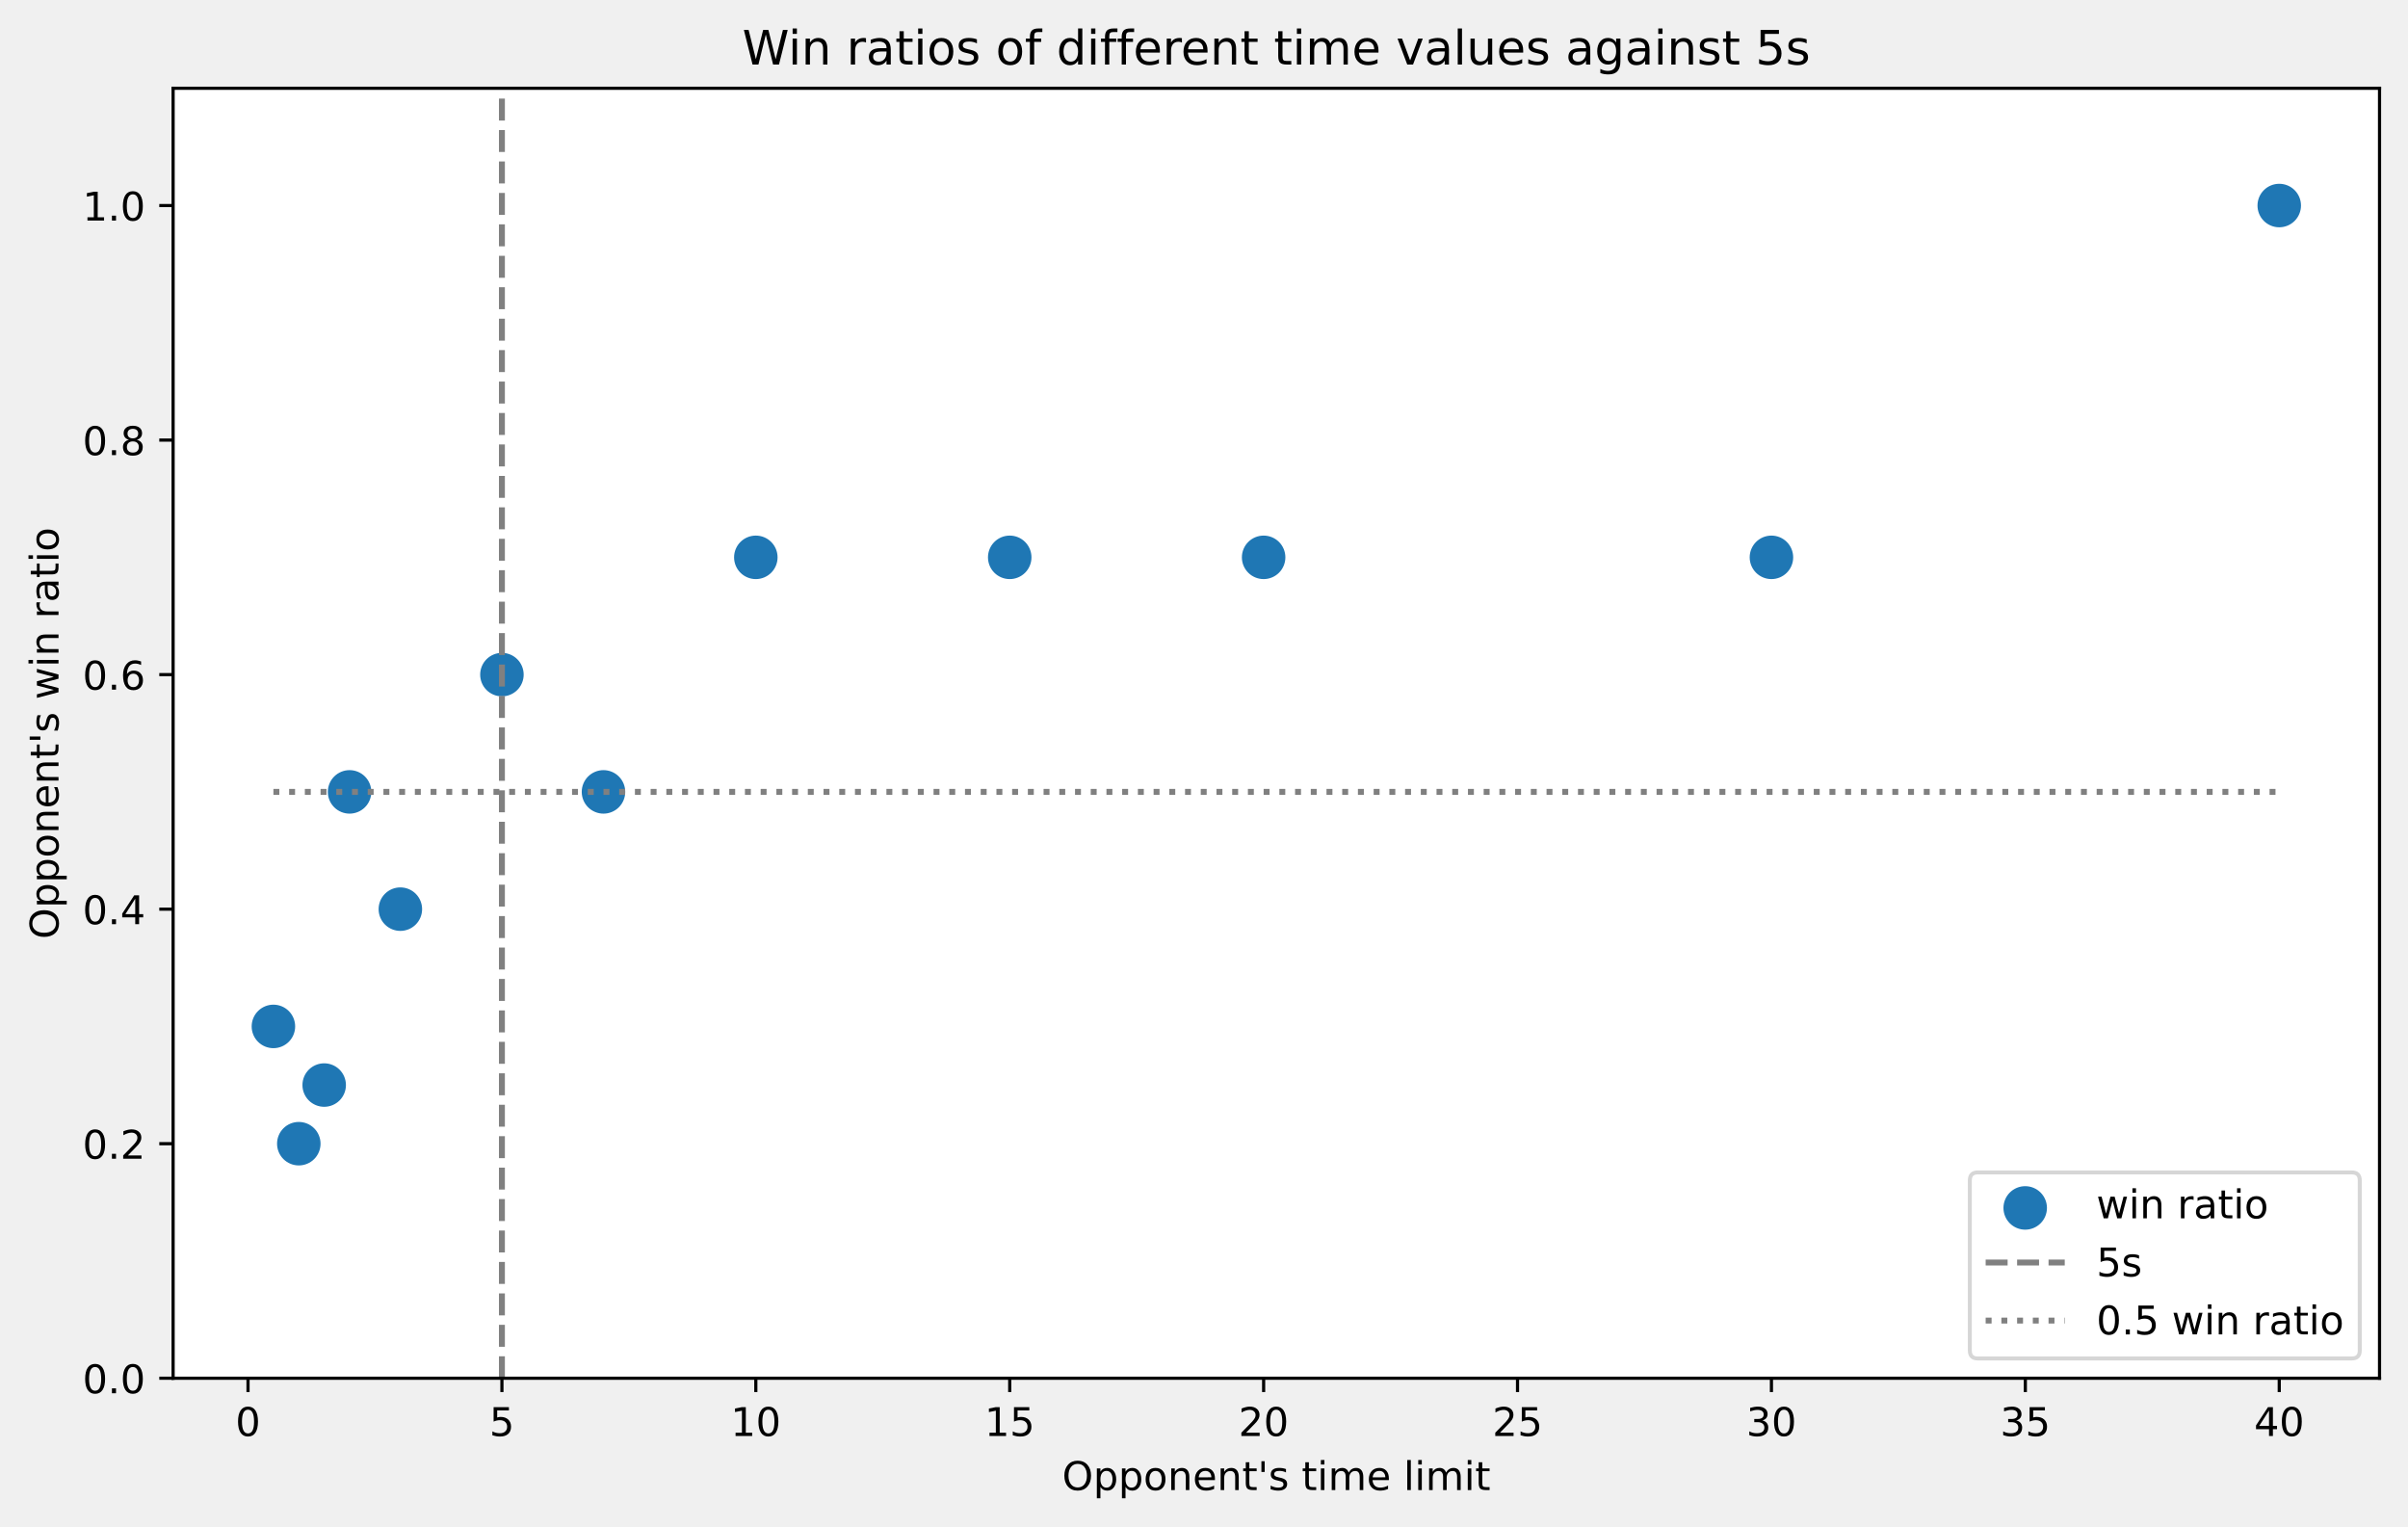
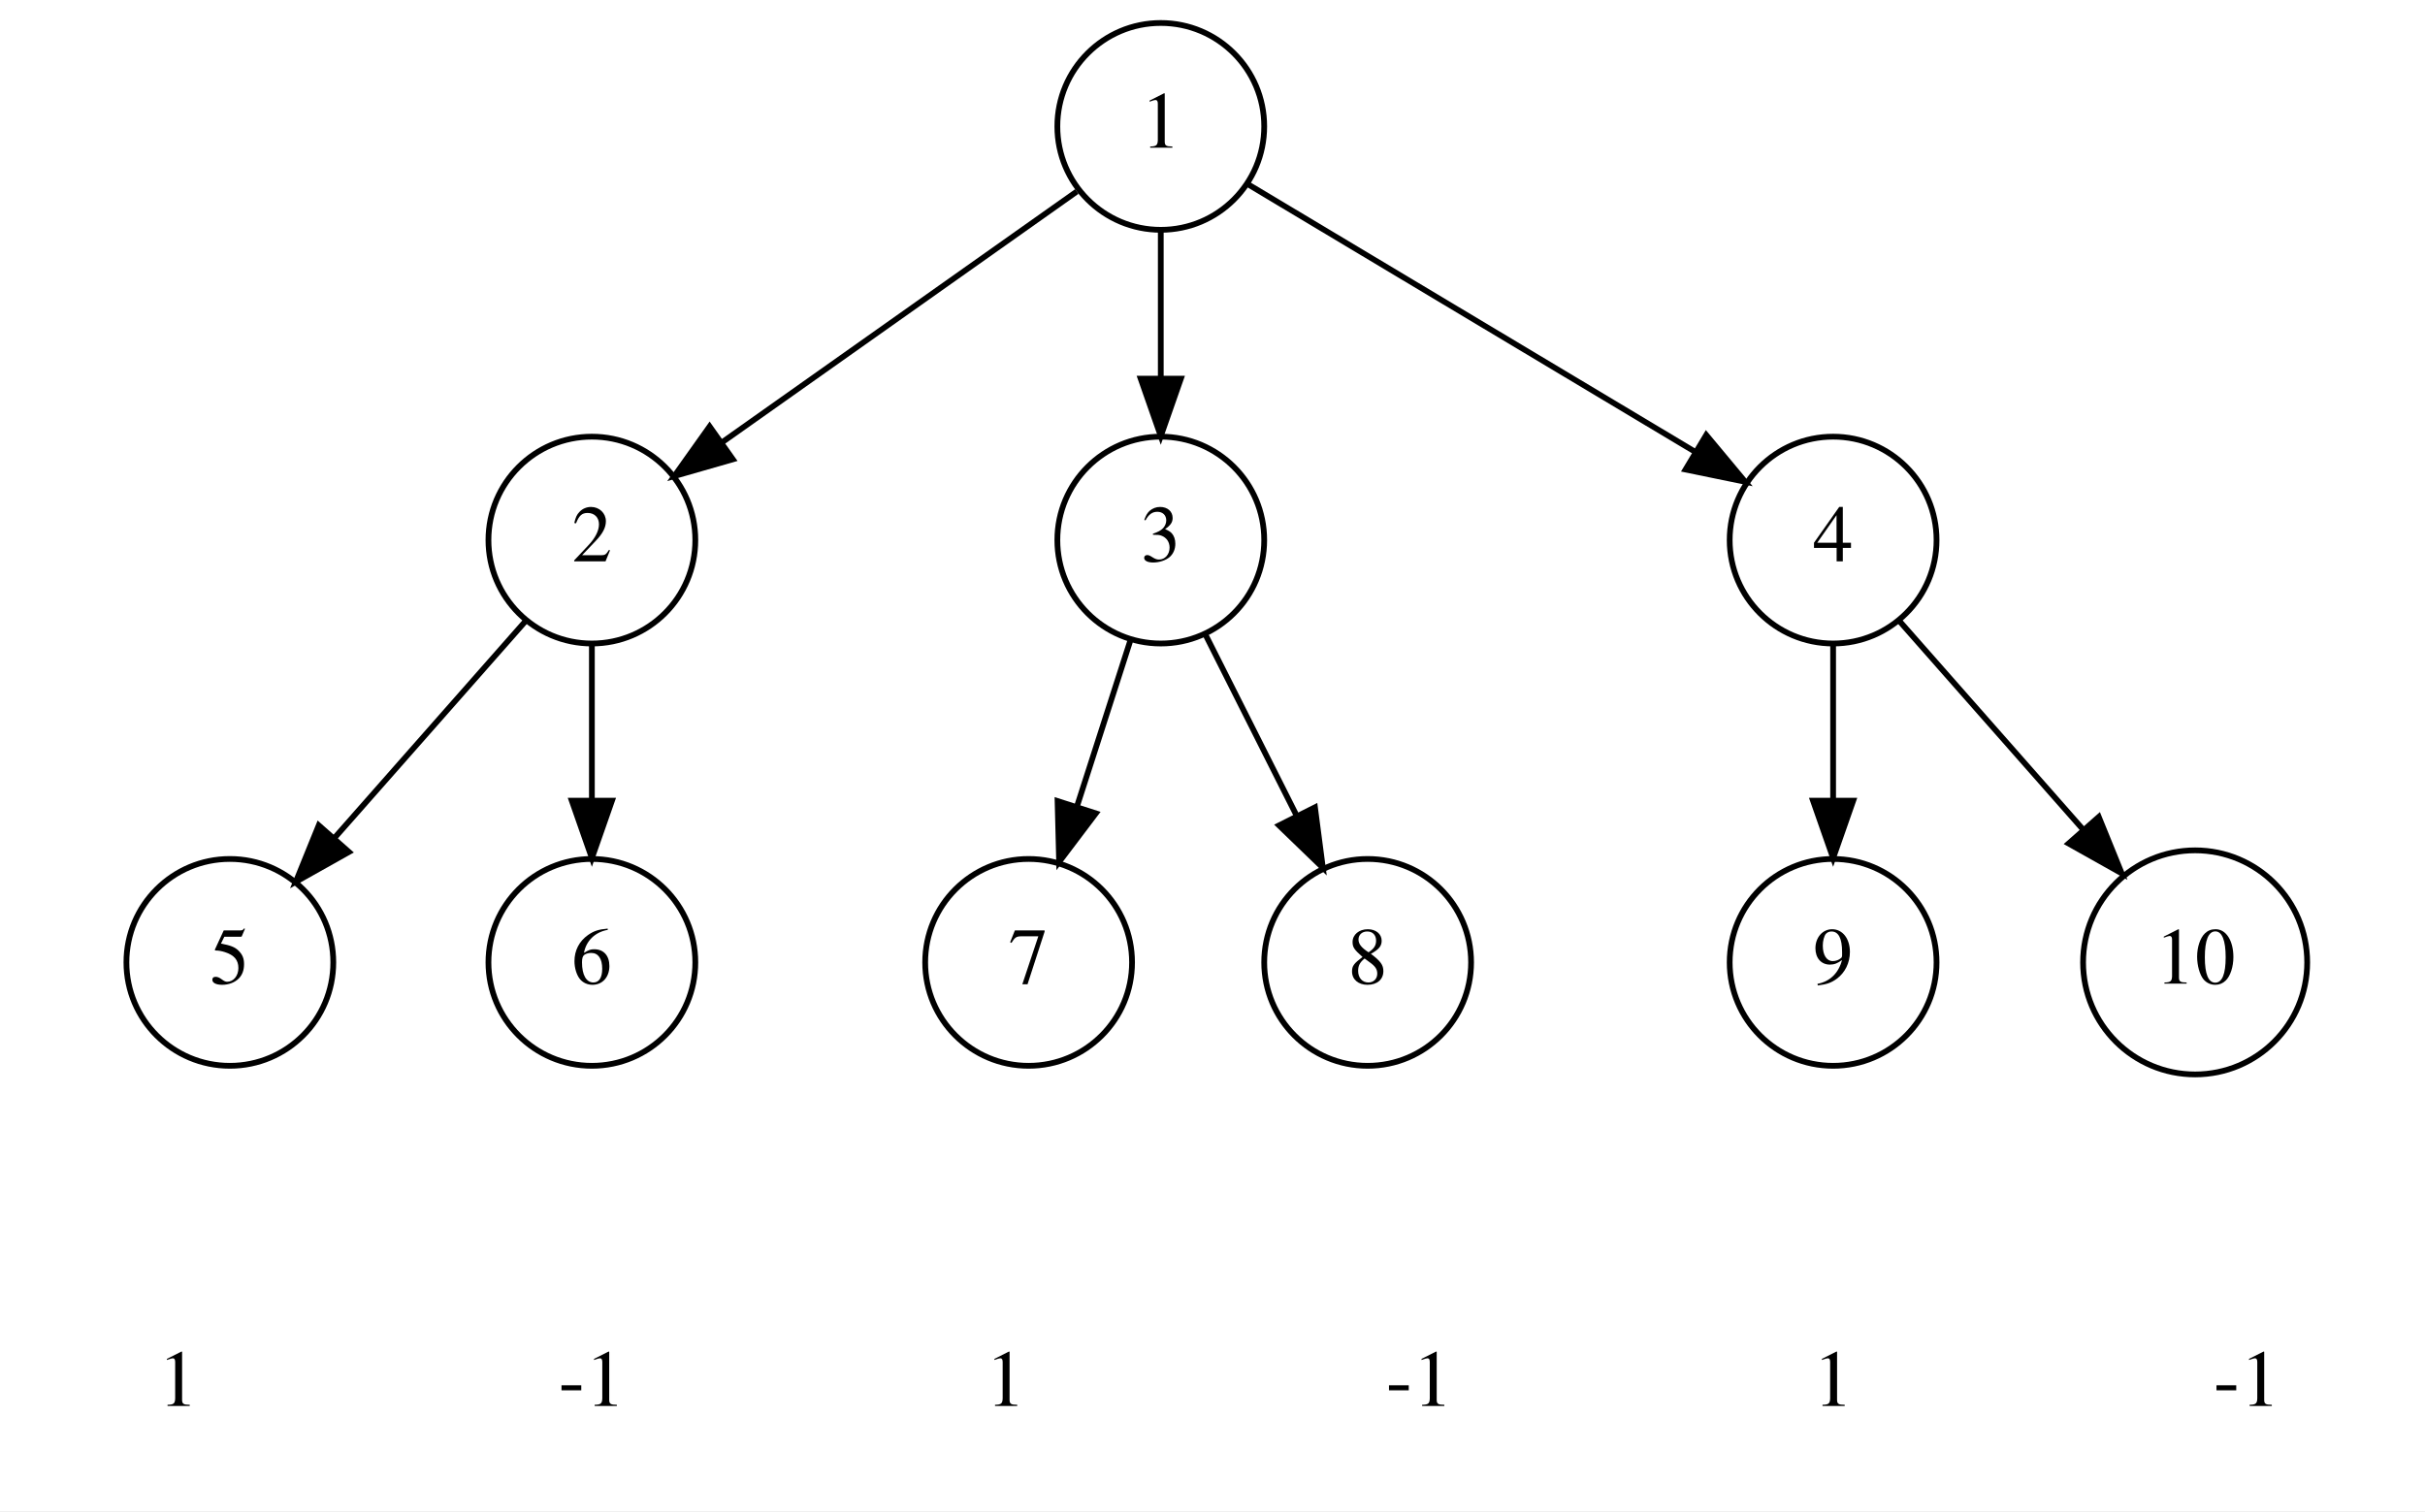
- <svg xmlns="http://www.w3.org/2000/svg" xmlns:xlink="http://www.w3.org/1999/xlink" height="386.034pt" version="1.1" viewBox="0 0 608.981 386.034" width="608.981pt">
-   <defs>
-     <style type="text/css">*{stroke-linecap:butt;stroke-linejoin:round;}</style>
-   </defs>
-   <g id="figure_1">
-     <g id="patch_1">
-       <path d="M 0 386.034  L 608.981 386.034  L 608.981 0  L 0 0  z " style="fill:none;" />
+ <svg xmlns="http://www.w3.org/2000/svg" width="422pt" height="263pt" viewBox="0.00 0.00 422.00 263.00">
+   <g id="graph0" class="graph" transform="scale(1 1) rotate(0) translate(4 259)">
+     <polygon fill="white" stroke="transparent" points="-4,4 -4,-259 418,-259 418,4 -4,4" />
+     <g id="node1" class="node">
+       <ellipse fill="none" stroke="black" cx="198" cy="-237" rx="18" ry="18" />
+       <text text-anchor="middle" x="198" y="-233.3" font-family="Times,serif" font-size="14.00">1</text>
    </g>
-     <g id="axes_1">
-       <g id="patch_2">
-         <path d="M 43.781 348.478  L 601.781 348.478  L 601.781 22.318  L 43.781 22.318  z " style="fill:#ffffff;" />
-       </g>
-       <g id="PathCollection_1">
-         <defs>
-           <path d="M 0 5  C 1.326 5 2.598 4.473 3.536 3.536  C 4.473 2.598 5 1.326 5 0  C 5 -1.326 4.473 -2.598 3.536 -3.536  C 2.598 -4.473 1.326 -5 0 -5  C -1.326 -5 -2.598 -4.473 -3.536 -3.536  C -4.473 -2.598 -5 -1.326 -5 0  C -5 1.326 -4.473 2.598 -3.536 3.536  C -2.598 4.473 -1.326 5 0 5  z " id="m98d4b49d7e" style="stroke:#1f77b4;" />
-         </defs>
-         <g clip-path="url(#p2dca7983ac)">
-           <use style="fill:#1f77b4;stroke:#1f77b4;" x="69.145" xlink:href="#m98d4b49d7e" y="259.525" />
-           <use style="fill:#1f77b4;stroke:#1f77b4;" x="75.566" xlink:href="#m98d4b49d7e" y="289.176" />
-           <use style="fill:#1f77b4;stroke:#1f77b4;" x="81.987" xlink:href="#m98d4b49d7e" y="274.351" />
-           <use style="fill:#1f77b4;stroke:#1f77b4;" x="88.408" xlink:href="#m98d4b49d7e" y="200.224" />
-           <use style="fill:#1f77b4;stroke:#1f77b4;" x="101.251" xlink:href="#m98d4b49d7e" y="229.874" />
-           <use style="fill:#1f77b4;stroke:#1f77b4;" x="126.935" xlink:href="#m98d4b49d7e" y="170.573" />
-           <use style="fill:#1f77b4;stroke:#1f77b4;" x="152.62" xlink:href="#m98d4b49d7e" y="200.224" />
-           <use style="fill:#1f77b4;stroke:#1f77b4;" x="191.147" xlink:href="#m98d4b49d7e" y="140.922" />
-           <use style="fill:#1f77b4;stroke:#1f77b4;" x="255.359" xlink:href="#m98d4b49d7e" y="140.922" />
-           <use style="fill:#1f77b4;stroke:#1f77b4;" x="319.571" xlink:href="#m98d4b49d7e" y="140.922" />
-           <use style="fill:#1f77b4;stroke:#1f77b4;" x="447.994" xlink:href="#m98d4b49d7e" y="140.922" />
-           <use style="fill:#1f77b4;stroke:#1f77b4;" x="576.418" xlink:href="#m98d4b49d7e" y="51.969" />
-         </g>
-       </g>
-       <g id="matplotlib.axis_1">
-         <g id="xtick_1">
-           <g id="line2d_1">
-             <defs>
-               <path d="M 0 0  L 0 3.5  " id="m35a7b81b2e" style="stroke:#000000;stroke-width:0.8;" />
-             </defs>
-             <g>
-               <use style="stroke:#000000;stroke-width:0.8;" x="62.724" xlink:href="#m35a7b81b2e" y="348.478" />
-             </g>
-           </g>
-           <g id="text_1">
-             <g transform="translate(59.54246 363.0766)scale(0.1 -0.1)">
-               <defs>
-                 <path d="M 31.781 66.406  Q 24.172 66.406 20.328 58.906  Q 16.5 51.422 16.5 36.375  Q 16.5 21.391 20.328 13.891  Q 24.172 6.391 31.781 6.391  Q 39.453 6.391 43.281 13.891  Q 47.125 21.391 47.125 36.375  Q 47.125 51.422 43.281 58.906  Q 39.453 66.406 31.781 66.406  z M 31.781 74.219  Q 44.047 74.219 50.516 64.516  Q 56.984 54.828 56.984 36.375  Q 56.984 17.969 50.516 8.266  Q 44.047 -1.422 31.781 -1.422  Q 19.531 -1.422 13.062 8.266  Q 6.594 17.969 6.594 36.375  Q 6.594 54.828 13.062 64.516  Q 19.531 74.219 31.781 74.219  z " id="DejaVuSans-48" />
-               </defs>
-               <use xlink:href="#DejaVuSans-48" />
-             </g>
-           </g>
-         </g>
-         <g id="xtick_2">
-           <g id="line2d_2">
-             <g>
-               <use style="stroke:#000000;stroke-width:0.8;" x="126.935" xlink:href="#m35a7b81b2e" y="348.478" />
-             </g>
-           </g>
-           <g id="text_2">
-             <g transform="translate(123.7542 363.0766)scale(0.1 -0.1)">
-               <defs>
-                 <path d="M 10.797 72.906  L 49.516 72.906  L 49.516 64.594  L 19.828 64.594  L 19.828 46.734  Q 21.969 47.469 24.109 47.828  Q 26.266 48.188 28.422 48.188  Q 40.625 48.188 47.75 41.5  Q 54.891 34.812 54.891 23.391  Q 54.891 11.625 47.562 5.094  Q 40.234 -1.422 26.906 -1.422  Q 22.312 -1.422 17.547 -0.641  Q 12.797 0.141 7.719 1.703  L 7.719 11.625  Q 12.109 9.234 16.797 8.062  Q 21.484 6.891 26.703 6.891  Q 35.156 6.891 40.078 11.328  Q 45.016 15.766 45.016 23.391  Q 45.016 31 40.078 35.438  Q 35.156 39.891 26.703 39.891  Q 22.75 39.891 18.812 39.016  Q 14.891 38.141 10.797 36.281  z " id="DejaVuSans-53" />
-               </defs>
-               <use xlink:href="#DejaVuSans-53" />
-             </g>
-           </g>
-         </g>
-         <g id="xtick_3">
-           <g id="line2d_3">
-             <g>
-               <use style="stroke:#000000;stroke-width:0.8;" x="191.147" xlink:href="#m35a7b81b2e" y="348.478" />
-             </g>
-           </g>
-           <g id="text_3">
-             <g transform="translate(184.7847 363.0766)scale(0.1 -0.1)">
-               <defs>
-                 <path d="M 12.406 8.297  L 28.516 8.297  L 28.516 63.922  L 10.984 60.406  L 10.984 69.391  L 28.422 72.906  L 38.281 72.906  L 38.281 8.297  L 54.391 8.297  L 54.391 0  L 12.406 0  z " id="DejaVuSans-49" />
-               </defs>
-               <use xlink:href="#DejaVuSans-49" />
-               <use x="63.623" xlink:href="#DejaVuSans-48" />
-             </g>
-           </g>
-         </g>
-         <g id="xtick_4">
-           <g id="line2d_4">
-             <g>
-               <use style="stroke:#000000;stroke-width:0.8;" x="255.359" xlink:href="#m35a7b81b2e" y="348.478" />
-             </g>
-           </g>
-           <g id="text_4">
-             <g transform="translate(248.9964 363.0766)scale(0.1 -0.1)">
-               <use xlink:href="#DejaVuSans-49" />
-               <use x="63.623" xlink:href="#DejaVuSans-53" />
-             </g>
-           </g>
-         </g>
-         <g id="xtick_5">
-           <g id="line2d_5">
-             <g>
-               <use style="stroke:#000000;stroke-width:0.8;" x="319.571" xlink:href="#m35a7b81b2e" y="348.478" />
-             </g>
-           </g>
-           <g id="text_5">
-             <g transform="translate(313.2082 363.0766)scale(0.1 -0.1)">
-               <defs>
-                 <path d="M 19.188 8.297  L 53.609 8.297  L 53.609 0  L 7.328 0  L 7.328 8.297  Q 12.938 14.109 22.625 23.891  Q 32.328 33.688 34.812 36.531  Q 39.547 41.844 41.422 45.531  Q 43.312 49.219 43.312 52.781  Q 43.312 58.594 39.234 62.25  Q 35.156 65.922 28.609 65.922  Q 23.969 65.922 18.812 64.312  Q 13.672 62.703 7.812 59.422  L 7.812 69.391  Q 13.766 71.781 18.938 73  Q 24.125 74.219 28.422 74.219  Q 39.75 74.219 46.484 68.547  Q 53.219 62.891 53.219 53.422  Q 53.219 48.922 51.531 44.891  Q 49.859 40.875 45.406 35.406  Q 44.188 33.984 37.641 27.219  Q 31.109 20.453 19.188 8.297  z " id="DejaVuSans-50" />
-               </defs>
-               <use xlink:href="#DejaVuSans-50" />
-               <use x="63.623" xlink:href="#DejaVuSans-48" />
-             </g>
-           </g>
-         </g>
-         <g id="xtick_6">
-           <g id="line2d_6">
-             <g>
-               <use style="stroke:#000000;stroke-width:0.8;" x="383.782" xlink:href="#m35a7b81b2e" y="348.478" />
-             </g>
-           </g>
-           <g id="text_6">
-             <g transform="translate(377.4199 363.0766)scale(0.1 -0.1)">
-               <use xlink:href="#DejaVuSans-50" />
-               <use x="63.623" xlink:href="#DejaVuSans-53" />
-             </g>
-           </g>
-         </g>
-         <g id="xtick_7">
-           <g id="line2d_7">
-             <g>
-               <use style="stroke:#000000;stroke-width:0.8;" x="447.994" xlink:href="#m35a7b81b2e" y="348.478" />
-             </g>
-           </g>
-           <g id="text_7">
-             <g transform="translate(441.6316 363.0766)scale(0.1 -0.1)">
-               <defs>
-                 <path d="M 40.578 39.312  Q 47.656 37.797 51.625 33  Q 55.609 28.219 55.609 21.188  Q 55.609 10.406 48.188 4.484  Q 40.766 -1.422 27.094 -1.422  Q 22.516 -1.422 17.656 -0.516  Q 12.797 0.391 7.625 2.203  L 7.625 11.719  Q 11.719 9.328 16.594 8.109  Q 21.484 6.891 26.812 6.891  Q 36.078 6.891 40.938 10.547  Q 45.797 14.203 45.797 21.188  Q 45.797 27.641 41.281 31.266  Q 36.766 34.906 28.719 34.906  L 20.219 34.906  L 20.219 43.016  L 29.109 43.016  Q 36.375 43.016 40.234 45.922  Q 44.094 48.828 44.094 54.297  Q 44.094 59.906 40.109 62.906  Q 36.141 65.922 28.719 65.922  Q 24.656 65.922 20.016 65.031  Q 15.375 64.156 9.812 62.312  L 9.812 71.094  Q 15.438 72.656 20.344 73.438  Q 25.25 74.219 29.594 74.219  Q 40.828 74.219 47.359 69.109  Q 53.906 64.016 53.906 55.328  Q 53.906 49.266 50.438 45.094  Q 46.969 40.922 40.578 39.312  z " id="DejaVuSans-51" />
-               </defs>
-               <use xlink:href="#DejaVuSans-51" />
-               <use x="63.623" xlink:href="#DejaVuSans-48" />
-             </g>
-           </g>
-         </g>
-         <g id="xtick_8">
-           <g id="line2d_8">
-             <g>
-               <use style="stroke:#000000;stroke-width:0.8;" x="512.206" xlink:href="#m35a7b81b2e" y="348.478" />
-             </g>
-           </g>
-           <g id="text_8">
-             <g transform="translate(505.8434 363.0766)scale(0.1 -0.1)">
-               <use xlink:href="#DejaVuSans-51" />
-               <use x="63.623" xlink:href="#DejaVuSans-53" />
-             </g>
-           </g>
-         </g>
-         <g id="xtick_9">
-           <g id="line2d_9">
-             <g>
-               <use style="stroke:#000000;stroke-width:0.8;" x="576.418" xlink:href="#m35a7b81b2e" y="348.478" />
-             </g>
-           </g>
-           <g id="text_9">
-             <g transform="translate(570.0551 363.0766)scale(0.1 -0.1)">
-               <defs>
-                 <path d="M 37.797 64.312  L 12.891 25.391  L 37.797 25.391  z M 35.203 72.906  L 47.609 72.906  L 47.609 25.391  L 58.016 25.391  L 58.016 17.188  L 47.609 17.188  L 47.609 0  L 37.797 0  L 37.797 17.188  L 4.891 17.188  L 4.891 26.703  z " id="DejaVuSans-52" />
-               </defs>
-               <use xlink:href="#DejaVuSans-52" />
-               <use x="63.623" xlink:href="#DejaVuSans-48" />
-             </g>
-           </g>
-         </g>
-         <g id="text_10">
-           <g transform="translate(268.6125 376.7547)scale(0.1 -0.1)">
-             <defs>
-               <path d="M 39.406 66.219  Q 28.656 66.219 22.328 58.203  Q 16.016 50.203 16.016 36.375  Q 16.016 22.609 22.328 14.594  Q 28.656 6.594 39.406 6.594  Q 50.141 6.594 56.422 14.594  Q 62.703 22.609 62.703 36.375  Q 62.703 50.203 56.422 58.203  Q 50.141 66.219 39.406 66.219  z M 39.406 74.219  Q 54.734 74.219 63.906 63.938  Q 73.094 53.656 73.094 36.375  Q 73.094 19.141 63.906 8.859  Q 54.734 -1.422 39.406 -1.422  Q 24.031 -1.422 14.812 8.828  Q 5.609 19.094 5.609 36.375  Q 5.609 53.656 14.812 63.938  Q 24.031 74.219 39.406 74.219  z " id="DejaVuSans-79" />
-               <path d="M 18.109 8.203  L 18.109 -20.797  L 9.078 -20.797  L 9.078 54.688  L 18.109 54.688  L 18.109 46.391  Q 20.953 51.266 25.266 53.625  Q 29.594 56 35.594 56  Q 45.562 56 51.781 48.094  Q 58.016 40.188 58.016 27.297  Q 58.016 14.406 51.781 6.484  Q 45.562 -1.422 35.594 -1.422  Q 29.594 -1.422 25.266 0.953  Q 20.953 3.328 18.109 8.203  z M 48.688 27.297  Q 48.688 37.203 44.609 42.844  Q 40.531 48.484 33.406 48.484  Q 26.266 48.484 22.188 42.844  Q 18.109 37.203 18.109 27.297  Q 18.109 17.391 22.188 11.75  Q 26.266 6.109 33.406 6.109  Q 40.531 6.109 44.609 11.75  Q 48.688 17.391 48.688 27.297  z " id="DejaVuSans-112" />
-               <path d="M 30.609 48.391  Q 23.391 48.391 19.188 42.75  Q 14.984 37.109 14.984 27.297  Q 14.984 17.484 19.156 11.844  Q 23.344 6.203 30.609 6.203  Q 37.797 6.203 41.984 11.859  Q 46.188 17.531 46.188 27.297  Q 46.188 37.016 41.984 42.703  Q 37.797 48.391 30.609 48.391  z M 30.609 56  Q 42.328 56 49.016 48.375  Q 55.719 40.766 55.719 27.297  Q 55.719 13.875 49.016 6.219  Q 42.328 -1.422 30.609 -1.422  Q 18.844 -1.422 12.172 6.219  Q 5.516 13.875 5.516 27.297  Q 5.516 40.766 12.172 48.375  Q 18.844 56 30.609 56  z " id="DejaVuSans-111" />
-               <path d="M 54.891 33.016  L 54.891 0  L 45.906 0  L 45.906 32.719  Q 45.906 40.484 42.875 44.328  Q 39.844 48.188 33.797 48.188  Q 26.516 48.188 22.312 43.547  Q 18.109 38.922 18.109 30.906  L 18.109 0  L 9.078 0  L 9.078 54.688  L 18.109 54.688  L 18.109 46.188  Q 21.344 51.125 25.703 53.562  Q 30.078 56 35.797 56  Q 45.219 56 50.047 50.172  Q 54.891 44.344 54.891 33.016  z " id="DejaVuSans-110" />
-               <path d="M 56.203 29.594  L 56.203 25.203  L 14.891 25.203  Q 15.484 15.922 20.484 11.062  Q 25.484 6.203 34.422 6.203  Q 39.594 6.203 44.453 7.469  Q 49.312 8.734 54.109 11.281  L 54.109 2.781  Q 49.266 0.734 44.188 -0.344  Q 39.109 -1.422 33.891 -1.422  Q 20.797 -1.422 13.156 6.188  Q 5.516 13.812 5.516 26.812  Q 5.516 40.234 12.766 48.109  Q 20.016 56 32.328 56  Q 43.359 56 49.781 48.891  Q 56.203 41.797 56.203 29.594  z M 47.219 32.234  Q 47.125 39.594 43.094 43.984  Q 39.062 48.391 32.422 48.391  Q 24.906 48.391 20.391 44.141  Q 15.875 39.891 15.188 32.172  z " id="DejaVuSans-101" />
-               <path d="M 18.312 70.219  L 18.312 54.688  L 36.812 54.688  L 36.812 47.703  L 18.312 47.703  L 18.312 18.016  Q 18.312 11.328 20.141 9.422  Q 21.969 7.516 27.594 7.516  L 36.812 7.516  L 36.812 0  L 27.594 0  Q 17.188 0 13.234 3.875  Q 9.281 7.766 9.281 18.016  L 9.281 47.703  L 2.688 47.703  L 2.688 54.688  L 9.281 54.688  L 9.281 70.219  z " id="DejaVuSans-116" />
-               <path d="M 17.922 72.906  L 17.922 45.797  L 9.625 45.797  L 9.625 72.906  z " id="DejaVuSans-39" />
-               <path d="M 44.281 53.078  L 44.281 44.578  Q 40.484 46.531 36.375 47.5  Q 32.281 48.484 27.875 48.484  Q 21.188 48.484 17.844 46.438  Q 14.5 44.391 14.5 40.281  Q 14.5 37.156 16.891 35.375  Q 19.281 33.594 26.516 31.984  L 29.594 31.297  Q 39.156 29.25 43.188 25.516  Q 47.219 21.781 47.219 15.094  Q 47.219 7.469 41.188 3.016  Q 35.156 -1.422 24.609 -1.422  Q 20.219 -1.422 15.453 -0.562  Q 10.688 0.297 5.422 2  L 5.422 11.281  Q 10.406 8.688 15.234 7.391  Q 20.062 6.109 24.812 6.109  Q 31.156 6.109 34.562 8.281  Q 37.984 10.453 37.984 14.406  Q 37.984 18.062 35.516 20.016  Q 33.062 21.969 24.703 23.781  L 21.578 24.516  Q 13.234 26.266 9.516 29.906  Q 5.812 33.547 5.812 39.891  Q 5.812 47.609 11.281 51.797  Q 16.75 56 26.812 56  Q 31.781 56 36.172 55.266  Q 40.578 54.547 44.281 53.078  z " id="DejaVuSans-115" />
-               <path id="DejaVuSans-32" />
-               <path d="M 9.422 54.688  L 18.406 54.688  L 18.406 0  L 9.422 0  z M 9.422 75.984  L 18.406 75.984  L 18.406 64.594  L 9.422 64.594  z " id="DejaVuSans-105" />
-               <path d="M 52 44.188  Q 55.375 50.25 60.062 53.125  Q 64.75 56 71.094 56  Q 79.641 56 84.281 50.016  Q 88.922 44.047 88.922 33.016  L 88.922 0  L 79.891 0  L 79.891 32.719  Q 79.891 40.578 77.094 44.375  Q 74.312 48.188 68.609 48.188  Q 61.625 48.188 57.562 43.547  Q 53.516 38.922 53.516 30.906  L 53.516 0  L 44.484 0  L 44.484 32.719  Q 44.484 40.625 41.703 44.406  Q 38.922 48.188 33.109 48.188  Q 26.219 48.188 22.156 43.531  Q 18.109 38.875 18.109 30.906  L 18.109 0  L 9.078 0  L 9.078 54.688  L 18.109 54.688  L 18.109 46.188  Q 21.188 51.219 25.484 53.609  Q 29.781 56 35.688 56  Q 41.656 56 45.828 52.969  Q 50 49.953 52 44.188  z " id="DejaVuSans-109" />
-               <path d="M 9.422 75.984  L 18.406 75.984  L 18.406 0  L 9.422 0  z " id="DejaVuSans-108" />
-             </defs>
-             <use xlink:href="#DejaVuSans-79" />
-             <use x="78.711" xlink:href="#DejaVuSans-112" />
-             <use x="142.188" xlink:href="#DejaVuSans-112" />
-             <use x="205.664" xlink:href="#DejaVuSans-111" />
-             <use x="266.846" xlink:href="#DejaVuSans-110" />
-             <use x="330.225" xlink:href="#DejaVuSans-101" />
-             <use x="391.748" xlink:href="#DejaVuSans-110" />
-             <use x="455.127" xlink:href="#DejaVuSans-116" />
-             <use x="494.336" xlink:href="#DejaVuSans-39" />
-             <use x="521.826" xlink:href="#DejaVuSans-115" />
-             <use x="573.926" xlink:href="#DejaVuSans-32" />
-             <use x="605.713" xlink:href="#DejaVuSans-116" />
-             <use x="644.922" xlink:href="#DejaVuSans-105" />
-             <use x="672.705" xlink:href="#DejaVuSans-109" />
-             <use x="770.117" xlink:href="#DejaVuSans-101" />
-             <use x="831.641" xlink:href="#DejaVuSans-32" />
-             <use x="863.428" xlink:href="#DejaVuSans-108" />
-             <use x="891.211" xlink:href="#DejaVuSans-105" />
-             <use x="918.994" xlink:href="#DejaVuSans-109" />
-             <use x="1016.406" xlink:href="#DejaVuSans-105" />
-             <use x="1044.189" xlink:href="#DejaVuSans-116" />
-           </g>
-         </g>
-       </g>
-       <g id="matplotlib.axis_2">
-         <g id="ytick_1">
-           <g id="line2d_10">
-             <defs>
-               <path d="M 0 0  L -3.5 0  " id="m372c51492d" style="stroke:#000000;stroke-width:0.8;" />
-             </defs>
-             <g>
-               <use style="stroke:#000000;stroke-width:0.8;" x="43.781" xlink:href="#m372c51492d" y="348.478" />
-             </g>
-           </g>
-           <g id="text_11">
-             <g transform="translate(20.87813 352.2773)scale(0.1 -0.1)">
-               <defs>
-                 <path d="M 10.688 12.406  L 21 12.406  L 21 0  L 10.688 0  z " id="DejaVuSans-46" />
-               </defs>
-               <use xlink:href="#DejaVuSans-48" />
-               <use x="63.623" xlink:href="#DejaVuSans-46" />
-               <use x="95.41" xlink:href="#DejaVuSans-48" />
-             </g>
-           </g>
-         </g>
-         <g id="ytick_2">
-           <g id="line2d_11">
-             <g>
-               <use style="stroke:#000000;stroke-width:0.8;" x="43.781" xlink:href="#m372c51492d" y="289.176" />
-             </g>
-           </g>
-           <g id="text_12">
-             <g transform="translate(20.87813 292.9755)scale(0.1 -0.1)">
-               <use xlink:href="#DejaVuSans-48" />
-               <use x="63.623" xlink:href="#DejaVuSans-46" />
-               <use x="95.41" xlink:href="#DejaVuSans-50" />
-             </g>
-           </g>
-         </g>
-         <g id="ytick_3">
-           <g id="line2d_12">
-             <g>
-               <use style="stroke:#000000;stroke-width:0.8;" x="43.781" xlink:href="#m372c51492d" y="229.874" />
-             </g>
-           </g>
-           <g id="text_13">
-             <g transform="translate(20.87813 233.6737)scale(0.1 -0.1)">
-               <use xlink:href="#DejaVuSans-48" />
-               <use x="63.623" xlink:href="#DejaVuSans-46" />
-               <use x="95.41" xlink:href="#DejaVuSans-52" />
-             </g>
-           </g>
-         </g>
-         <g id="ytick_4">
-           <g id="line2d_13">
-             <g>
-               <use style="stroke:#000000;stroke-width:0.8;" x="43.781" xlink:href="#m372c51492d" y="170.573" />
-             </g>
-           </g>
-           <g id="text_14">
-             <g transform="translate(20.87813 174.3719)scale(0.1 -0.1)">
-               <defs>
-                 <path d="M 33.016 40.375  Q 26.375 40.375 22.484 35.828  Q 18.609 31.297 18.609 23.391  Q 18.609 15.531 22.484 10.953  Q 26.375 6.391 33.016 6.391  Q 39.656 6.391 43.531 10.953  Q 47.406 15.531 47.406 23.391  Q 47.406 31.297 43.531 35.828  Q 39.656 40.375 33.016 40.375  z M 52.594 71.297  L 52.594 62.312  Q 48.875 64.062 45.094 64.984  Q 41.312 65.922 37.594 65.922  Q 27.828 65.922 22.672 59.328  Q 17.531 52.734 16.797 39.406  Q 19.672 43.656 24.016 45.922  Q 28.375 48.188 33.594 48.188  Q 44.578 48.188 50.953 41.516  Q 57.328 34.859 57.328 23.391  Q 57.328 12.156 50.688 5.359  Q 44.047 -1.422 33.016 -1.422  Q 20.359 -1.422 13.672 8.266  Q 6.984 17.969 6.984 36.375  Q 6.984 53.656 15.188 63.938  Q 23.391 74.219 37.203 74.219  Q 40.922 74.219 44.703 73.484  Q 48.484 72.75 52.594 71.297  z " id="DejaVuSans-54" />
-               </defs>
-               <use xlink:href="#DejaVuSans-48" />
-               <use x="63.623" xlink:href="#DejaVuSans-46" />
-               <use x="95.41" xlink:href="#DejaVuSans-54" />
-             </g>
-           </g>
-         </g>
-         <g id="ytick_5">
-           <g id="line2d_14">
-             <g>
-               <use style="stroke:#000000;stroke-width:0.8;" x="43.781" xlink:href="#m372c51492d" y="111.271" />
-             </g>
-           </g>
-           <g id="text_15">
-             <g transform="translate(20.87813 115.0701)scale(0.1 -0.1)">
-               <defs>
-                 <path d="M 31.781 34.625  Q 24.75 34.625 20.719 30.859  Q 16.703 27.094 16.703 20.516  Q 16.703 13.922 20.719 10.156  Q 24.75 6.391 31.781 6.391  Q 38.812 6.391 42.859 10.172  Q 46.922 13.969 46.922 20.516  Q 46.922 27.094 42.891 30.859  Q 38.875 34.625 31.781 34.625  z M 21.922 38.812  Q 15.578 40.375 12.031 44.719  Q 8.5 49.078 8.5 55.328  Q 8.5 64.062 14.719 69.141  Q 20.953 74.219 31.781 74.219  Q 42.672 74.219 48.875 69.141  Q 55.078 64.062 55.078 55.328  Q 55.078 49.078 51.531 44.719  Q 48 40.375 41.703 38.812  Q 48.828 37.156 52.797 32.312  Q 56.781 27.484 56.781 20.516  Q 56.781 9.906 50.312 4.234  Q 43.844 -1.422 31.781 -1.422  Q 19.734 -1.422 13.25 4.234  Q 6.781 9.906 6.781 20.516  Q 6.781 27.484 10.781 32.312  Q 14.797 37.156 21.922 38.812  z M 18.312 54.391  Q 18.312 48.734 21.844 45.562  Q 25.391 42.391 31.781 42.391  Q 38.141 42.391 41.719 45.562  Q 45.312 48.734 45.312 54.391  Q 45.312 60.062 41.719 63.234  Q 38.141 66.406 31.781 66.406  Q 25.391 66.406 21.844 63.234  Q 18.312 60.062 18.312 54.391  z " id="DejaVuSans-56" />
-               </defs>
-               <use xlink:href="#DejaVuSans-48" />
-               <use x="63.623" xlink:href="#DejaVuSans-46" />
-               <use x="95.41" xlink:href="#DejaVuSans-56" />
-             </g>
-           </g>
-         </g>
-         <g id="ytick_6">
-           <g id="line2d_15">
-             <g>
-               <use style="stroke:#000000;stroke-width:0.8;" x="43.781" xlink:href="#m372c51492d" y="51.969" />
-             </g>
-           </g>
-           <g id="text_16">
-             <g transform="translate(20.87813 55.76825)scale(0.1 -0.1)">
-               <use xlink:href="#DejaVuSans-49" />
-               <use x="63.623" xlink:href="#DejaVuSans-46" />
-               <use x="95.41" xlink:href="#DejaVuSans-48" />
-             </g>
-           </g>
-         </g>
-         <g id="text_17">
-           <g transform="translate(14.79844 237.4481)rotate(-90)scale(0.1 -0.1)">
-             <defs>
-               <path d="M 4.203 54.688  L 13.188 54.688  L 24.422 12.016  L 35.594 54.688  L 46.188 54.688  L 57.422 12.016  L 68.609 54.688  L 77.594 54.688  L 63.281 0  L 52.688 0  L 40.922 44.828  L 29.109 0  L 18.5 0  z " id="DejaVuSans-119" />
-               <path d="M 41.109 46.297  Q 39.594 47.172 37.812 47.578  Q 36.031 48 33.891 48  Q 26.266 48 22.188 43.047  Q 18.109 38.094 18.109 28.812  L 18.109 0  L 9.078 0  L 9.078 54.688  L 18.109 54.688  L 18.109 46.188  Q 20.953 51.172 25.484 53.578  Q 30.031 56 36.531 56  Q 37.453 56 38.578 55.875  Q 39.703 55.766 41.062 55.516  z " id="DejaVuSans-114" />
-               <path d="M 34.281 27.484  Q 23.391 27.484 19.188 25  Q 14.984 22.516 14.984 16.5  Q 14.984 11.719 18.141 8.906  Q 21.297 6.109 26.703 6.109  Q 34.188 6.109 38.703 11.406  Q 43.219 16.703 43.219 25.484  L 43.219 27.484  z M 52.203 31.203  L 52.203 0  L 43.219 0  L 43.219 8.297  Q 40.141 3.328 35.547 0.953  Q 30.953 -1.422 24.312 -1.422  Q 15.922 -1.422 10.953 3.297  Q 6 8.016 6 15.922  Q 6 25.141 12.172 29.828  Q 18.359 34.516 30.609 34.516  L 43.219 34.516  L 43.219 35.406  Q 43.219 41.609 39.141 45  Q 35.062 48.391 27.688 48.391  Q 23 48.391 18.547 47.266  Q 14.109 46.141 10.016 43.891  L 10.016 52.203  Q 14.938 54.109 19.578 55.047  Q 24.219 56 28.609 56  Q 40.484 56 46.344 49.844  Q 52.203 43.703 52.203 31.203  z " id="DejaVuSans-97" />
-             </defs>
-             <use xlink:href="#DejaVuSans-79" />
-             <use x="78.711" xlink:href="#DejaVuSans-112" />
-             <use x="142.188" xlink:href="#DejaVuSans-112" />
-             <use x="205.664" xlink:href="#DejaVuSans-111" />
-             <use x="266.846" xlink:href="#DejaVuSans-110" />
-             <use x="330.225" xlink:href="#DejaVuSans-101" />
-             <use x="391.748" xlink:href="#DejaVuSans-110" />
-             <use x="455.127" xlink:href="#DejaVuSans-116" />
-             <use x="494.336" xlink:href="#DejaVuSans-39" />
-             <use x="521.826" xlink:href="#DejaVuSans-115" />
-             <use x="573.926" xlink:href="#DejaVuSans-32" />
-             <use x="605.713" xlink:href="#DejaVuSans-119" />
-             <use x="687.5" xlink:href="#DejaVuSans-105" />
-             <use x="715.283" xlink:href="#DejaVuSans-110" />
-             <use x="778.662" xlink:href="#DejaVuSans-32" />
-             <use x="810.449" xlink:href="#DejaVuSans-114" />
-             <use x="851.562" xlink:href="#DejaVuSans-97" />
-             <use x="912.842" xlink:href="#DejaVuSans-116" />
-             <use x="952.051" xlink:href="#DejaVuSans-105" />
-             <use x="979.834" xlink:href="#DejaVuSans-111" />
-           </g>
-         </g>
-       </g>
-       <g id="LineCollection_1">
-         <path clip-path="url(#p2dca7983ac)" d="M 126.935 348.478  L 126.935 -1  " style="fill:none;stroke:#808080;stroke-dasharray:5.55,2.4;stroke-dashoffset:0;stroke-width:1.5;" />
-       </g>
-       <g id="LineCollection_2">
-         <path clip-path="url(#p2dca7983ac)" d="M 69.145 200.224  L 576.418 200.224  " style="fill:none;stroke:#808080;stroke-dasharray:1.5,2.475;stroke-dashoffset:0;stroke-width:1.5;" />
-       </g>
-       <g id="patch_3">
-         <path d="M 43.781 348.478  L 43.781 22.318  " style="fill:none;stroke:#000000;stroke-linecap:square;stroke-linejoin:miter;stroke-width:0.8;" />
-       </g>
-       <g id="patch_4">
-         <path d="M 601.781 348.478  L 601.781 22.318  " style="fill:none;stroke:#000000;stroke-linecap:square;stroke-linejoin:miter;stroke-width:0.8;" />
-       </g>
-       <g id="patch_5">
-         <path d="M 43.781 348.478  L 601.781 348.478  " style="fill:none;stroke:#000000;stroke-linecap:square;stroke-linejoin:miter;stroke-width:0.8;" />
-       </g>
-       <g id="patch_6">
-         <path d="M 43.781 22.318  L 601.781 22.318  " style="fill:none;stroke:#000000;stroke-linecap:square;stroke-linejoin:miter;stroke-width:0.8;" />
-       </g>
-       <g id="text_18">
-         <g transform="translate(187.7297 16.31812)scale(0.12 -0.12)">
-           <defs>
-             <path d="M 3.328 72.906  L 13.281 72.906  L 28.609 11.281  L 43.891 72.906  L 54.984 72.906  L 70.312 11.281  L 85.594 72.906  L 95.609 72.906  L 77.297 0  L 64.891 0  L 49.516 63.281  L 33.984 0  L 21.578 0  z " id="DejaVuSans-87" />
-             <path d="M 37.109 75.984  L 37.109 68.5  L 28.516 68.5  Q 23.688 68.5 21.797 66.547  Q 19.922 64.594 19.922 59.516  L 19.922 54.688  L 34.719 54.688  L 34.719 47.703  L 19.922 47.703  L 19.922 0  L 10.891 0  L 10.891 47.703  L 2.297 47.703  L 2.297 54.688  L 10.891 54.688  L 10.891 58.5  Q 10.891 67.625 15.141 71.797  Q 19.391 75.984 28.609 75.984  z " id="DejaVuSans-102" />
-             <path d="M 45.406 46.391  L 45.406 75.984  L 54.391 75.984  L 54.391 0  L 45.406 0  L 45.406 8.203  Q 42.578 3.328 38.25 0.953  Q 33.938 -1.422 27.875 -1.422  Q 17.969 -1.422 11.734 6.484  Q 5.516 14.406 5.516 27.297  Q 5.516 40.188 11.734 48.094  Q 17.969 56 27.875 56  Q 33.938 56 38.25 53.625  Q 42.578 51.266 45.406 46.391  z M 14.797 27.297  Q 14.797 17.391 18.875 11.75  Q 22.953 6.109 30.078 6.109  Q 37.203 6.109 41.297 11.75  Q 45.406 17.391 45.406 27.297  Q 45.406 37.203 41.297 42.844  Q 37.203 48.484 30.078 48.484  Q 22.953 48.484 18.875 42.844  Q 14.797 37.203 14.797 27.297  z " id="DejaVuSans-100" />
-             <path d="M 2.984 54.688  L 12.5 54.688  L 29.594 8.797  L 46.688 54.688  L 56.203 54.688  L 35.688 0  L 23.484 0  z " id="DejaVuSans-118" />
-             <path d="M 8.5 21.578  L 8.5 54.688  L 17.484 54.688  L 17.484 21.922  Q 17.484 14.156 20.5 10.266  Q 23.531 6.391 29.594 6.391  Q 36.859 6.391 41.078 11.031  Q 45.312 15.672 45.312 23.688  L 45.312 54.688  L 54.297 54.688  L 54.297 0  L 45.312 0  L 45.312 8.406  Q 42.047 3.422 37.719 1  Q 33.406 -1.422 27.688 -1.422  Q 18.266 -1.422 13.375 4.438  Q 8.5 10.297 8.5 21.578  z M 31.109 56  z " id="DejaVuSans-117" />
-             <path d="M 45.406 27.984  Q 45.406 37.75 41.375 43.109  Q 37.359 48.484 30.078 48.484  Q 22.859 48.484 18.828 43.109  Q 14.797 37.75 14.797 27.984  Q 14.797 18.266 18.828 12.891  Q 22.859 7.516 30.078 7.516  Q 37.359 7.516 41.375 12.891  Q 45.406 18.266 45.406 27.984  z M 54.391 6.781  Q 54.391 -7.172 48.188 -13.984  Q 42 -20.797 29.203 -20.797  Q 24.469 -20.797 20.266 -20.094  Q 16.062 -19.391 12.109 -17.922  L 12.109 -9.188  Q 16.062 -11.328 19.922 -12.344  Q 23.781 -13.375 27.781 -13.375  Q 36.625 -13.375 41.016 -8.766  Q 45.406 -4.156 45.406 5.172  L 45.406 9.625  Q 42.625 4.781 38.281 2.391  Q 33.938 0 27.875 0  Q 17.828 0 11.672 7.656  Q 5.516 15.328 5.516 27.984  Q 5.516 40.672 11.672 48.328  Q 17.828 56 27.875 56  Q 33.938 56 38.281 53.609  Q 42.625 51.219 45.406 46.391  L 45.406 54.688  L 54.391 54.688  z " id="DejaVuSans-103" />
-           </defs>
-           <use xlink:href="#DejaVuSans-87" />
-           <use x="96.627" xlink:href="#DejaVuSans-105" />
-           <use x="124.41" xlink:href="#DejaVuSans-110" />
-           <use x="187.789" xlink:href="#DejaVuSans-32" />
-           <use x="219.576" xlink:href="#DejaVuSans-114" />
-           <use x="260.689" xlink:href="#DejaVuSans-97" />
-           <use x="321.969" xlink:href="#DejaVuSans-116" />
-           <use x="361.178" xlink:href="#DejaVuSans-105" />
-           <use x="388.961" xlink:href="#DejaVuSans-111" />
-           <use x="450.143" xlink:href="#DejaVuSans-115" />
-           <use x="502.242" xlink:href="#DejaVuSans-32" />
-           <use x="534.029" xlink:href="#DejaVuSans-111" />
-           <use x="595.211" xlink:href="#DejaVuSans-102" />
-           <use x="630.416" xlink:href="#DejaVuSans-32" />
-           <use x="662.203" xlink:href="#DejaVuSans-100" />
-           <use x="725.68" xlink:href="#DejaVuSans-105" />
-           <use x="753.463" xlink:href="#DejaVuSans-102" />
-           <use x="788.668" xlink:href="#DejaVuSans-102" />
-           <use x="823.873" xlink:href="#DejaVuSans-101" />
-           <use x="885.396" xlink:href="#DejaVuSans-114" />
-           <use x="924.26" xlink:href="#DejaVuSans-101" />
-           <use x="985.783" xlink:href="#DejaVuSans-110" />
-           <use x="1049.162" xlink:href="#DejaVuSans-116" />
-           <use x="1088.371" xlink:href="#DejaVuSans-32" />
-           <use x="1120.158" xlink:href="#DejaVuSans-116" />
-           <use x="1159.367" xlink:href="#DejaVuSans-105" />
-           <use x="1187.15" xlink:href="#DejaVuSans-109" />
-           <use x="1284.562" xlink:href="#DejaVuSans-101" />
-           <use x="1346.086" xlink:href="#DejaVuSans-32" />
-           <use x="1377.873" xlink:href="#DejaVuSans-118" />
-           <use x="1437.053" xlink:href="#DejaVuSans-97" />
-           <use x="1498.332" xlink:href="#DejaVuSans-108" />
-           <use x="1526.115" xlink:href="#DejaVuSans-117" />
-           <use x="1589.494" xlink:href="#DejaVuSans-101" />
-           <use x="1651.018" xlink:href="#DejaVuSans-115" />
-           <use x="1703.117" xlink:href="#DejaVuSans-32" />
-           <use x="1734.904" xlink:href="#DejaVuSans-97" />
-           <use x="1796.184" xlink:href="#DejaVuSans-103" />
-           <use x="1859.66" xlink:href="#DejaVuSans-97" />
-           <use x="1920.939" xlink:href="#DejaVuSans-105" />
-           <use x="1948.723" xlink:href="#DejaVuSans-110" />
-           <use x="2012.102" xlink:href="#DejaVuSans-115" />
-           <use x="2064.201" xlink:href="#DejaVuSans-116" />
-           <use x="2103.41" xlink:href="#DejaVuSans-32" />
-           <use x="2135.197" xlink:href="#DejaVuSans-53" />
-           <use x="2198.82" xlink:href="#DejaVuSans-115" />
-         </g>
-       </g>
-       <g id="legend_1">
-         <g id="patch_7">
-           <path d="M 500.172 343.478  L 594.781 343.478  Q 596.781 343.478 596.781 341.478  L 596.781 298.444  Q 596.781 296.444 594.781 296.444  L 500.172 296.444  Q 498.172 296.444 498.172 298.444  L 498.172 341.478  Q 498.172 343.478 500.172 343.478  z " style="fill:#ffffff;opacity:0.8;stroke:#cccccc;stroke-linejoin:miter;" />
-         </g>
-         <g id="PathCollection_2">
-           <g>
-             <use style="fill:#1f77b4;stroke:#1f77b4;" x="512.172" xlink:href="#m98d4b49d7e" y="305.417" />
-           </g>
-         </g>
-         <g id="text_19">
-           <g transform="translate(530.1719 308.0422)scale(0.1 -0.1)">
-             <use xlink:href="#DejaVuSans-119" />
-             <use x="81.787" xlink:href="#DejaVuSans-105" />
-             <use x="109.57" xlink:href="#DejaVuSans-110" />
-             <use x="172.949" xlink:href="#DejaVuSans-32" />
-             <use x="204.736" xlink:href="#DejaVuSans-114" />
-             <use x="245.85" xlink:href="#DejaVuSans-97" />
-             <use x="307.129" xlink:href="#DejaVuSans-116" />
-             <use x="346.338" xlink:href="#DejaVuSans-105" />
-             <use x="374.121" xlink:href="#DejaVuSans-111" />
-           </g>
-         </g>
-         <g id="line2d_16">
-           <path d="M 502.172 319.22  L 522.172 319.22  " style="fill:none;stroke:#808080;stroke-dasharray:5.55,2.4;stroke-dashoffset:0;stroke-width:1.5;" />
-         </g>
-         <g id="text_20">
-           <g transform="translate(530.1719 322.7203)scale(0.1 -0.1)">
-             <use xlink:href="#DejaVuSans-53" />
-             <use x="63.623" xlink:href="#DejaVuSans-115" />
-           </g>
-         </g>
-         <g id="line2d_17">
-           <path d="M 502.172 333.898  L 522.172 333.898  " style="fill:none;stroke:#808080;stroke-dasharray:1.5,2.475;stroke-dashoffset:0;stroke-width:1.5;" />
-         </g>
-         <g id="text_21">
-           <g transform="translate(530.1719 337.3984)scale(0.1 -0.1)">
-             <use xlink:href="#DejaVuSans-48" />
-             <use x="63.623" xlink:href="#DejaVuSans-46" />
-             <use x="95.41" xlink:href="#DejaVuSans-53" />
-             <use x="159.033" xlink:href="#DejaVuSans-32" />
-             <use x="190.82" xlink:href="#DejaVuSans-119" />
-             <use x="272.607" xlink:href="#DejaVuSans-105" />
-             <use x="300.391" xlink:href="#DejaVuSans-110" />
-             <use x="363.77" xlink:href="#DejaVuSans-32" />
-             <use x="395.557" xlink:href="#DejaVuSans-114" />
-             <use x="436.67" xlink:href="#DejaVuSans-97" />
-             <use x="497.949" xlink:href="#DejaVuSans-116" />
-             <use x="537.158" xlink:href="#DejaVuSans-105" />
-             <use x="564.941" xlink:href="#DejaVuSans-111" />
-           </g>
-         </g>
-       </g>
+     <g id="node2" class="node">
+       <ellipse fill="none" stroke="black" cx="99" cy="-165" rx="18" ry="18" />
+       <text text-anchor="middle" x="99" y="-161.3" font-family="Times,serif" font-size="14.00">2</text>
+     </g>
+     <g id="edge1" class="edge">
+       <path fill="none" stroke="black" d="M183.39,-225.67C167.14,-214.18 140.68,-195.47 121.72,-182.06" />
+       <polygon fill="black" stroke="black" points="123.53,-179.06 113.35,-176.14 119.49,-184.77 123.53,-179.06" />
+     </g>
+     <g id="node3" class="node">
+       <ellipse fill="none" stroke="black" cx="198" cy="-165" rx="18" ry="18" />
+       <text text-anchor="middle" x="198" y="-161.3" font-family="Times,serif" font-size="14.00">3</text>
+     </g>
+     <g id="edge2" class="edge">
+       <path fill="none" stroke="black" d="M198,-218.69C198,-210.98 198,-201.71 198,-193.11" />
+       <polygon fill="black" stroke="black" points="201.5,-193.1 198,-183.1 194.5,-193.1 201.5,-193.1" />
+     </g>
+     <g id="node4" class="node">
+       <ellipse fill="none" stroke="black" cx="315" cy="-165" rx="18" ry="18" />
+       <text text-anchor="middle" x="315" y="-161.3" font-family="Times,serif" font-size="14.00">4</text>
+     </g>
+     <g id="edge3" class="edge">
+       <path fill="none" stroke="black" d="M213.3,-226.85C233.09,-215 267.8,-194.24 291.09,-180.3" />
+       <polygon fill="black" stroke="black" points="292.92,-183.29 299.7,-175.15 289.32,-177.28 292.92,-183.29" />
+     </g>
+     <g id="node5" class="node">
+       <ellipse fill="none" stroke="black" cx="36" cy="-91.5" rx="18" ry="18" />
+       <text text-anchor="middle" x="36" y="-87.8" font-family="Times,serif" font-size="14.00">5</text>
+     </g>
+     <g id="edge4" class="edge">
+       <path fill="none" stroke="black" d="M87.44,-150.88C78.12,-140.3 64.83,-125.22 54.1,-113.04" />
+       <polygon fill="black" stroke="black" points="56.72,-110.72 47.48,-105.53 51.47,-115.35 56.72,-110.72" />
+     </g>
+     <g id="node6" class="node">
+       <ellipse fill="none" stroke="black" cx="99" cy="-91.5" rx="18" ry="18" />
+       <text text-anchor="middle" x="99" y="-87.8" font-family="Times,serif" font-size="14.00">6</text>
+     </g>
+     <g id="edge5" class="edge">
+       <path fill="none" stroke="black" d="M99,-146.69C99,-138.61 99,-128.8 99,-119.76" />
+       <polygon fill="black" stroke="black" points="102.5,-119.65 99,-109.65 95.5,-119.65 102.5,-119.65" />
+     </g>
+     <g id="node7" class="node">
+       <ellipse fill="none" stroke="black" cx="175" cy="-91.5" rx="18" ry="18" />
+       <text text-anchor="middle" x="175" y="-87.8" font-family="Times,serif" font-size="14.00">7</text>
+     </g>
+     <g id="edge6" class="edge">
+       <path fill="none" stroke="black" d="M192.67,-147.41C189.91,-138.84 186.48,-128.18 183.38,-118.54" />
+       <polygon fill="black" stroke="black" points="186.7,-117.44 180.31,-108.99 180.04,-119.58 186.7,-117.44" />
+     </g>
+     <g id="node8" class="node">
+       <ellipse fill="none" stroke="black" cx="234" cy="-91.5" rx="18" ry="18" />
+       <text text-anchor="middle" x="234" y="-87.8" font-family="Times,serif" font-size="14.00">8</text>
+     </g>
+     <g id="edge7" class="edge">
+       <path fill="none" stroke="black" d="M205.81,-148.48C210.43,-139.3 216.39,-127.46 221.64,-117.04" />
+       <polygon fill="black" stroke="black" points="224.83,-118.49 226.2,-107.98 218.58,-115.34 224.83,-118.49" />
+     </g>
+     <g id="node9" class="node">
+       <ellipse fill="none" stroke="black" cx="315" cy="-91.5" rx="18" ry="18" />
+       <text text-anchor="middle" x="315" y="-87.8" font-family="Times,serif" font-size="14.00">9</text>
+     </g>
+     <g id="edge8" class="edge">
+       <path fill="none" stroke="black" d="M315,-146.69C315,-138.61 315,-128.8 315,-119.76" />
+       <polygon fill="black" stroke="black" points="318.5,-119.65 315,-109.65 311.5,-119.65 318.5,-119.65" />
+     </g>
+     <g id="node10" class="node">
+       <ellipse fill="none" stroke="black" cx="378" cy="-91.5" rx="19.5" ry="19.5" />
+       <text text-anchor="middle" x="378" y="-87.8" font-family="Times,serif" font-size="14.00">10</text>
+     </g>
+     <g id="edge9" class="edge">
+       <path fill="none" stroke="black" d="M326.56,-150.88C335.44,-140.79 347.93,-126.62 358.38,-114.76" />
+       <polygon fill="black" stroke="black" points="361.23,-116.82 365.22,-107 355.98,-112.19 361.23,-116.82" />
+     </g>
+     <g id="node11" class="node">
+       <text text-anchor="middle" x="27" y="-14.3" font-family="Times,serif" font-size="14.00">1</text>
+     </g>
+     <g id="node12" class="node">
+       <text text-anchor="middle" x="99" y="-14.3" font-family="Times,serif" font-size="14.00">-1</text>
+     </g>
+     <g id="node13" class="node">
+       <text text-anchor="middle" x="171" y="-14.3" font-family="Times,serif" font-size="14.00">1</text>
+     </g>
+     <g id="node14" class="node">
+       <text text-anchor="middle" x="243" y="-14.3" font-family="Times,serif" font-size="14.00">-1</text>
+     </g>
+     <g id="node15" class="node">
+       <text text-anchor="middle" x="315" y="-14.3" font-family="Times,serif" font-size="14.00">1</text>
+     </g>
+     <g id="node16" class="node">
+       <text text-anchor="middle" x="387" y="-14.3" font-family="Times,serif" font-size="14.00">-1</text>
    </g>
  </g>
-   <defs>
-     <clipPath id="p2dca7983ac">
-       <rect height="326.16" width="558" x="43.781" y="22.318" />
-     </clipPath>
-   </defs>
</svg>
